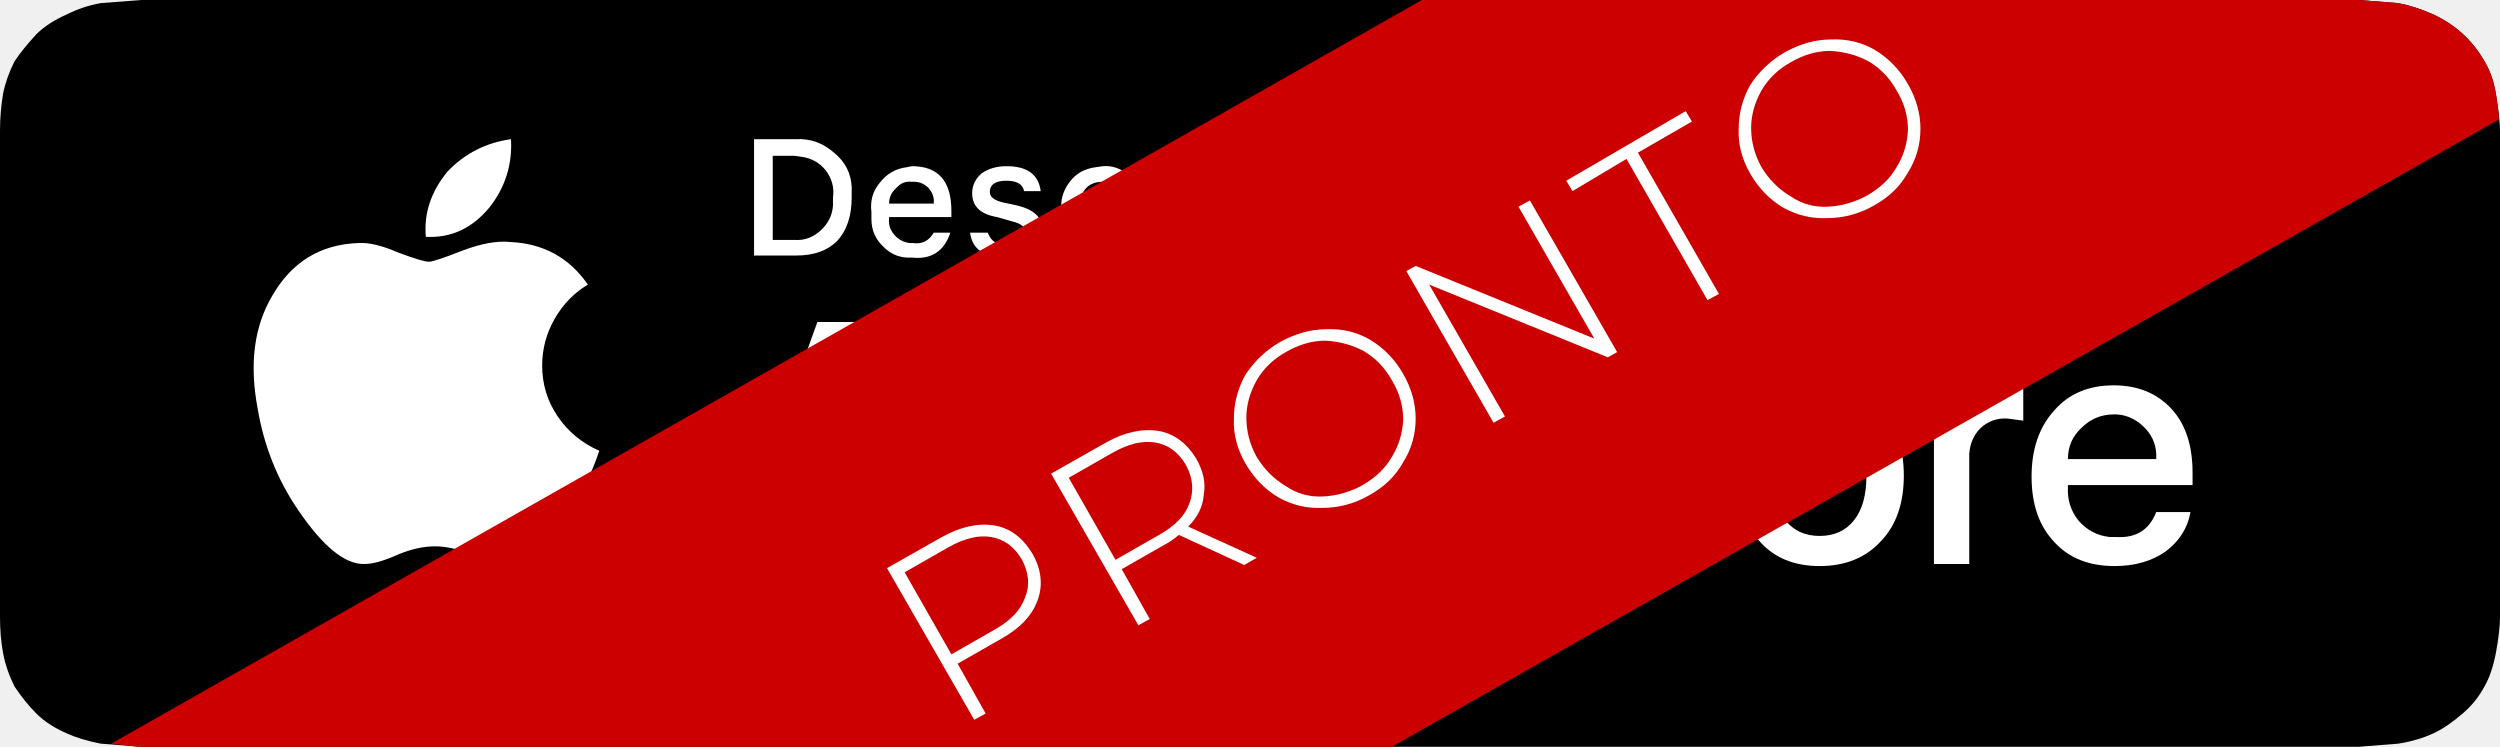
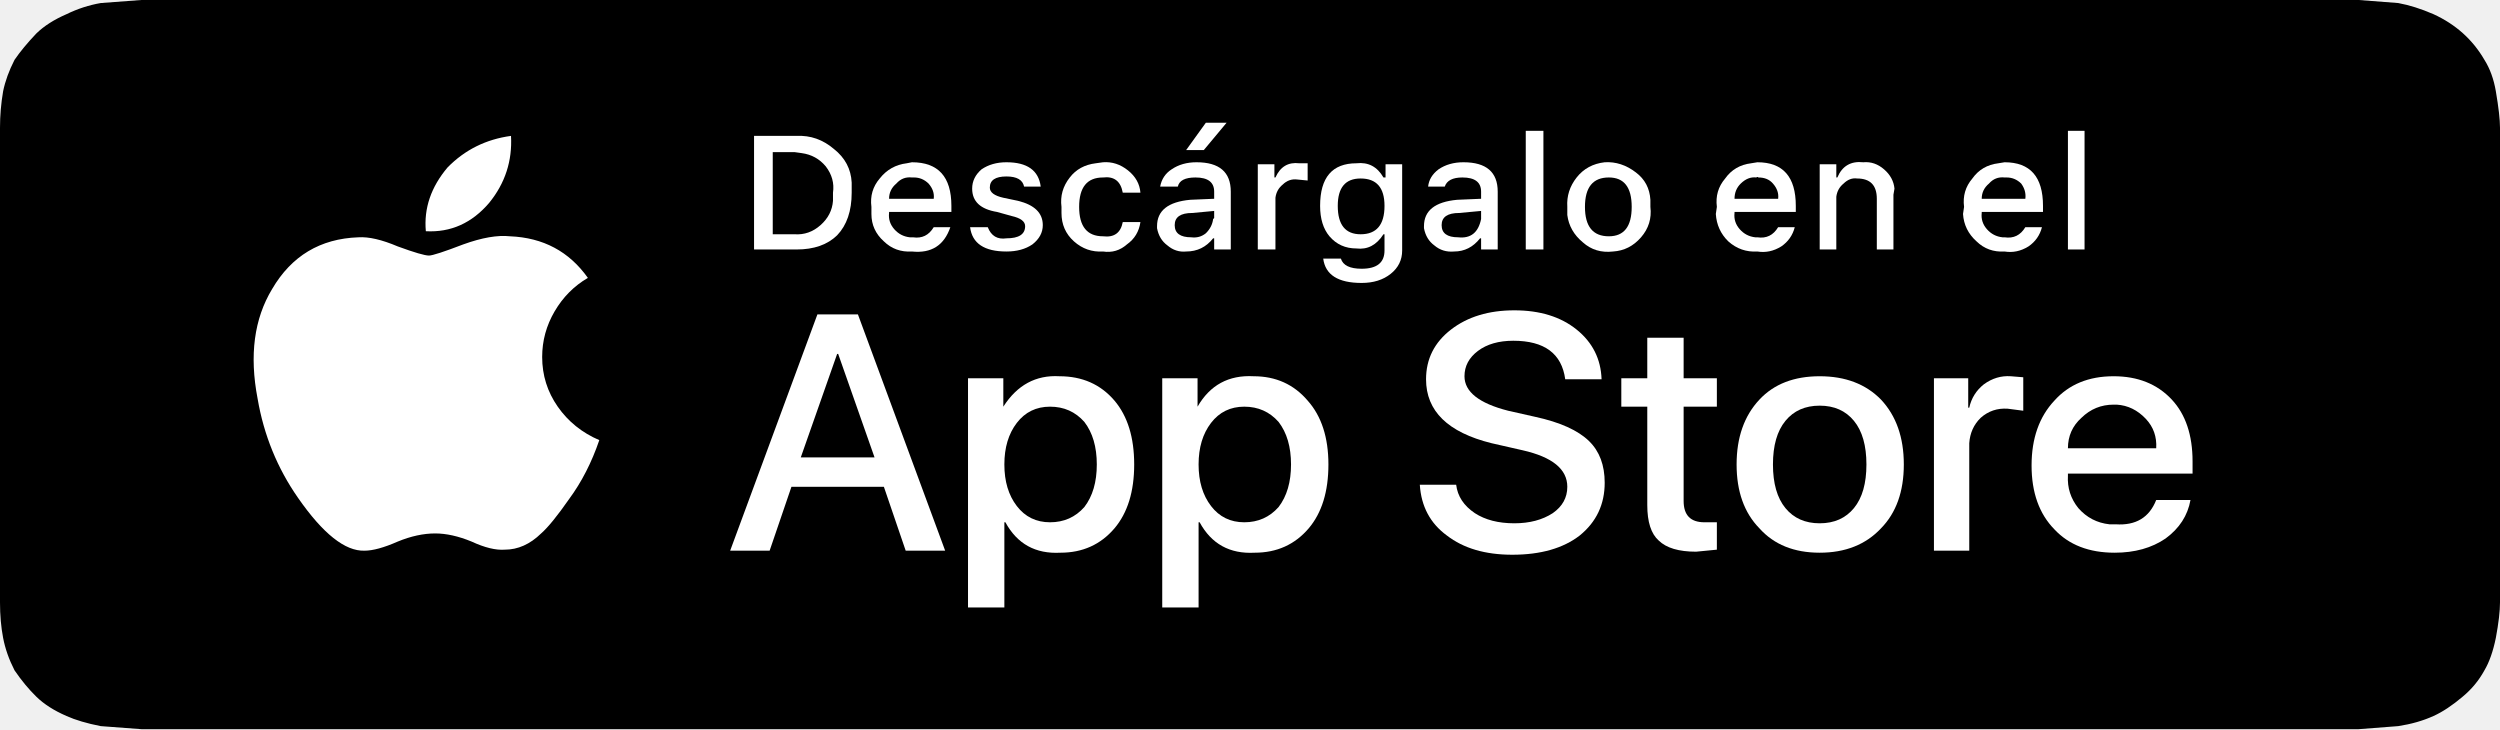
- <svg xmlns="http://www.w3.org/2000/svg" xmlns:xlink="http://www.w3.org/1999/xlink" id="svg193" viewBox="0 0 120.35 35.95" height="35.95" width="120.35" y="0px" x="0px" preserveAspectRatio="none" version="1.1">
-   <defs id="defs83">
+ <svg xmlns="http://www.w3.org/2000/svg" xmlns:xlink="http://www.w3.org/1999/xlink" preserveAspectRatio="none" width="120" height="35" version="1.1" viewBox="0 0 120.35 35.95">
+   <defs>
    <g id="Layer2_0_MEMBER_0_MEMBER_0_MEMBER_0_MEMBER_0_FILL">
-       <path style="fill:#000000;stroke:none" id="path2" d="M 115.45,0.15 113.55,0 H 6.8 L 4.85,0.15 Q 4,0.3 3.2,0.7 2.3,1.1 1.75,1.65 1.1,2.35 0.7,2.95 0.3,3.75 0.15,4.5 0,5.4 0,6.3 v 23.4 q 0,0.95 0.15,1.75 0.15,0.8 0.55,1.6 0.5,0.75 1.05,1.3 0.55,0.55 1.45,0.95 0.65,0.3 1.65,0.5 l 1.95,0.15 h 106.75 l 1.9,-0.15 q 0.95,-0.15 1.7,-0.5 0.65,-0.3 1.4,-0.95 0.65,-0.55 1.05,-1.3 0.35,-0.6 0.55,-1.6 0.2,-1.1 0.2,-1.75 V 6.3 q 0,-0.6 -0.2,-1.8 -0.15,-0.9 -0.55,-1.55 -0.85,-1.5 -2.45,-2.25 -0.9,-0.4 -1.7,-0.55 z" />
+       <path d="m115.45 0.15-1.9-0.15h-106.75l-1.95 0.15q-0.85 0.15-1.65 0.55-0.9 0.4-1.45 0.95-0.65 0.7-1.05 1.3-0.4 0.8-0.55 1.55-0.15 0.9-0.15 1.8v23.4q0 0.95 0.15 1.75t0.55 1.6q0.5 0.75 1.05 1.3t1.45 0.95q0.65 0.3 1.65 0.5l1.95 0.15h106.75l1.9-0.15q0.95-0.15 1.7-0.5 0.65-0.3 1.4-0.95 0.65-0.55 1.05-1.3 0.35-0.6 0.55-1.6 0.2-1.1 0.2-1.75v-23.4q0-0.6-0.2-1.8-0.15-0.9-0.55-1.55-0.85-1.5-2.45-2.25-0.9-0.4-1.7-0.55z" fill="#000000" />
    </g>
    <g id="Layer2_0_MEMBER_0_MEMBER_0_MEMBER_1_MEMBER_0_MEMBER_0_MEMBER_0_FILL">
-       <path style="fill:#ffffff;stroke:none" id="path5" d="m 26.85,20.05 q -0.75,-1.1 -0.75,-2.45 0,-1.2 0.6,-2.25 0.6,-1.05 1.6,-1.65 -1.35,-1.95 -3.75,-2.05 -0.9,-0.1 -2.25,0.4 -1.4,0.55 -1.65,0.55 -0.3,0 -1.5,-0.45 -1.15,-0.5 -1.9,-0.45 -2.75,0.1 -4.15,2.55 -1.3,2.2 -0.7,5.4 0.45,2.7 1.95,4.9 1.8,2.65 3.2,2.6 0.6,0 1.6,-0.45 0.95,-0.4 1.8,-0.4 0.8,0 1.75,0.4 0.95,0.45 1.6,0.4 0.95,0 1.75,-0.8 0.5,-0.45 1.35,-1.7 0.9,-1.25 1.45,-2.9 -1.25,-0.55 -2,-1.65 z" />
+       <path d="m26.85 20.05q-0.75-1.1-0.75-2.45 0-1.2 0.6-2.25t1.6-1.65q-1.35-1.95-3.75-2.05-0.9-0.1-2.25 0.4-1.4 0.55-1.65 0.55-0.3 0-1.5-0.45-1.15-0.5-1.9-0.45-2.75 0.1-4.15 2.55-1.3 2.2-0.7 5.4 0.45 2.7 1.95 4.9 1.8 2.65 3.2 2.6 0.6 0 1.6-0.45 0.95-0.4 1.8-0.4 0.8 0 1.75 0.4 0.95 0.45 1.6 0.4 0.95 0 1.75-0.8 0.5-0.45 1.35-1.7 0.9-1.25 1.45-2.9-1.25-0.55-2-1.65z" fill="#ffffff" />
    </g>
    <g id="Layer2_0_MEMBER_0_MEMBER_0_MEMBER_1_MEMBER_0_MEMBER_0_MEMBER_1_FILL">
-       <path style="fill:#ffffff;stroke:none" id="path8" d="M 20.5,11.4 Q 22.3,11.5 23.55,10 24.7,8.55 24.6,6.7 22.8,6.95 21.55,8.25 20.35,9.7 20.5,11.4 Z" />
+       <path d="m20.5 11.4q1.8 0.1 3.05-1.4 1.15-1.45 1.05-3.3-1.8 0.25-3.05 1.55-1.2 1.45-1.05 3.15z" fill="#ffffff" />
    </g>
    <g id="Layer2_0_MEMBER_0_MEMBER_0_MEMBER_1_MEMBER_1_MEMBER_0_FILL">
-       <path style="fill:#ffffff;stroke:none" id="path11" d="m 42.55,24 1.05,3.15 h 1.9 L 41.3,15.5 h -1.95 l -4.2,11.65 h 1.9 L 38.1,24 h 4.45 m -4,-1.45 1.75,-5.1 h 0.05 l 1.75,5.1 z" />
+       <path d="m42.55 24 1.05 3.15h1.9l-4.2-11.65h-1.95l-4.2 11.65h1.9l1.05-3.15h4.45m-4-1.45 1.75-5.1h0.05l1.75 5.1z" fill="#ffffff" />
    </g>
    <g id="Layer2_0_MEMBER_0_MEMBER_0_MEMBER_1_MEMBER_1_MEMBER_1_FILL">
-       <path style="fill:#ffffff;stroke:none" id="path14" d="m 48.3,18.65 h -1.7 v 11.3 h 1.75 v -4.2 h 0.05 q 0.85,1.6 2.65,1.5 1.6,0 2.6,-1.2 0.95,-1.15 0.95,-3.15 0,-2 -0.95,-3.15 -1,-1.2 -2.65,-1.2 -1.7,-0.1 -2.7,1.5 v -1.4 m 0.05,4.25 q 0,-1.25 0.6,-2.05 0.6,-0.8 1.6,-0.8 1,0 1.65,0.75 0.6,0.8 0.6,2.1 0,1.3 -0.6,2.1 -0.65,0.75 -1.65,0.75 -1,0 -1.6,-0.8 -0.6,-0.8 -0.6,-2.05 z" />
+       <path d="m48.3 18.65h-1.7v11.3h1.75v-4.2h0.05q0.85 1.6 2.65 1.5 1.6 0 2.6-1.2 0.95-1.15 0.95-3.15t-0.95-3.15q-1-1.2-2.65-1.2-1.7-0.1-2.7 1.5v-1.4m0.05 4.25q0-1.25 0.6-2.05t1.6-0.8 1.65 0.75q0.6 0.8 0.6 2.1t-0.6 2.1q-0.65 0.75-1.65 0.75t-1.6-0.8-0.6-2.05z" fill="#ffffff" />
    </g>
    <g id="Layer2_0_MEMBER_0_MEMBER_0_MEMBER_1_MEMBER_1_MEMBER_2_FILL">
-       <path style="fill:#ffffff;stroke:none" id="path17" d="m 63.95,22.9 q 0,-2 -1,-3.15 -1,-1.2 -2.6,-1.2 -1.8,-0.1 -2.7,1.5 v -1.4 h -1.7 v 11.3 h 1.75 v -4.2 h 0.05 q 0.85,1.6 2.65,1.5 1.6,0 2.6,-1.2 0.95,-1.15 0.95,-3.15 m -2.4,-2.1 q 0.6,0.8 0.6,2.1 0,1.3 -0.6,2.1 -0.65,0.75 -1.65,0.75 -1,0 -1.6,-0.8 -0.6,-0.8 -0.6,-2.05 0,-1.25 0.6,-2.05 0.6,-0.8 1.6,-0.8 1,0 1.65,0.75 z" />
+       <path d="m63.95 22.9q0-2-1-3.15-1-1.2-2.6-1.2-1.8-0.1-2.7 1.5v-1.4h-1.7v11.3h1.75v-4.2h0.05q0.85 1.6 2.65 1.5 1.6 0 2.6-1.2 0.95-1.15 0.95-3.15m-2.4-2.1q0.6 0.8 0.6 2.1t-0.6 2.1q-0.65 0.75-1.65 0.75t-1.6-0.8-0.6-2.05 0.6-2.05 1.6-0.8 1.65 0.75z" fill="#ffffff" />
    </g>
    <g id="Layer2_0_MEMBER_0_MEMBER_0_MEMBER_1_MEMBER_1_MEMBER_3_FILL">
-       <path style="fill:#ffffff;stroke:none" id="path20" d="m 70.1,23.9 h -1.75 q 0.1,1.6 1.3,2.5 1.2,0.95 3.15,0.95 2.05,0 3.25,-0.95 1.2,-1 1.2,-2.6 0,-1.3 -0.75,-2.05 -0.8,-0.8 -2.6,-1.2 l -1.3,-0.3 q -2.1,-0.55 -2.1,-1.7 0,-0.75 0.65,-1.25 0.65,-0.5 1.7,-0.5 2.25,0 2.5,1.9 h 1.75 q -0.05,-1.5 -1.2,-2.45 -1.15,-0.95 -3,-0.95 -1.85,0 -3.05,0.95 -1.2,0.95 -1.2,2.45 0,2.35 3.15,3.15 l 1.5,0.35 q 2.15,0.5 2.15,1.8 0,0.8 -0.7,1.3 -0.75,0.5 -1.85,0.5 -1.15,0 -1.9,-0.5 -0.8,-0.55 -0.9,-1.4 z" />
+       <path d="m70.1 23.9h-1.75q0.1 1.6 1.3 2.5 1.2 0.95 3.15 0.95 2.05 0 3.25-0.95 1.2-1 1.2-2.6 0-1.3-0.75-2.05-0.8-0.8-2.6-1.2l-1.3-0.3q-2.1-0.55-2.1-1.7 0-0.75 0.65-1.25t1.7-0.5q2.25 0 2.5 1.9h1.75q-0.05-1.5-1.2-2.45t-3-0.95-3.05 0.95-1.2 2.45q0 2.35 3.15 3.15l1.5 0.35q2.15 0.5 2.15 1.8 0 0.8-0.7 1.3-0.75 0.5-1.85 0.5-1.15 0-1.9-0.5-0.8-0.55-0.9-1.4z" fill="#ffffff" />
    </g>
    <g id="Layer2_0_MEMBER_0_MEMBER_0_MEMBER_1_MEMBER_1_MEMBER_4_FILL">
-       <path style="fill:#ffffff;stroke:none" id="path23" d="m 81.05,18.65 v -2 H 79.3 v 2 h -1.25 v 1.4 h 1.25 v 4.85 q 0,1.25 0.55,1.75 0.55,0.55 1.8,0.55 l 1,-0.1 v -1.35 h -0.6 q -1,0 -1,-1.05 v -4.65 h 1.6 v -1.4 z" />
+       <path d="m81.05 18.65v-2h-1.75v2h-1.25v1.4h1.25v4.85q0 1.25 0.55 1.75 0.55 0.55 1.8 0.55l1-0.1v-1.35h-0.6q-1 0-1-1.05v-4.65h1.6v-1.4z" fill="#ffffff" />
    </g>
    <g id="Layer2_0_MEMBER_0_MEMBER_0_MEMBER_1_MEMBER_1_MEMBER_5_FILL">
-       <path style="fill:#ffffff;stroke:none" id="path26" d="m 91.65,22.9 q 0,-2 -1.1,-3.2 -1.1,-1.15 -2.95,-1.15 -1.85,0 -2.9,1.15 -1.1,1.2 -1.1,3.2 0,2 1.1,3.15 1.05,1.2 2.9,1.2 1.85,0 2.95,-1.2 1.1,-1.15 1.1,-3.15 m -2.4,-2.15 q 0.6,0.75 0.6,2.15 0,1.4 -0.6,2.15 -0.6,0.75 -1.65,0.75 -1.05,0 -1.65,-0.75 -0.6,-0.75 -0.6,-2.15 0,-1.4 0.6,-2.15 0.6,-0.75 1.65,-0.75 1.05,0 1.65,0.75 z" />
+       <path d="m91.65 22.9q0-2-1.1-3.2-1.1-1.15-2.95-1.15t-2.9 1.15q-1.1 1.2-1.1 3.2t1.1 3.15q1.05 1.2 2.9 1.2t2.95-1.2q1.1-1.15 1.1-3.15m-2.4-2.15q0.6 0.75 0.6 2.15t-0.6 2.15-1.65 0.75-1.65-0.75-0.6-2.15 0.6-2.15 1.65-0.75 1.65 0.75z" fill="#ffffff" />
    </g>
    <g id="Layer2_0_MEMBER_0_MEMBER_0_MEMBER_1_MEMBER_1_MEMBER_6_FILL">
-       <path style="fill:#ffffff;stroke:none" id="path29" d="m 94.8,21.85 q 0.05,-0.75 0.55,-1.25 0.55,-0.5 1.3,-0.45 l 0.75,0.1 V 18.6 l -0.6,-0.05 q -0.7,-0.05 -1.3,0.4 -0.55,0.45 -0.7,1.15 H 94.75 V 18.65 H 93.1 v 8.5 h 1.7 z" />
+       <path d="m94.8 21.85q0.05-0.75 0.55-1.25 0.55-0.5 1.3-0.45l0.75 0.1v-1.65l-0.6-0.05q-0.7-0.05-1.3 0.4-0.55 0.45-0.7 1.15h-0.05v-1.45h-1.65v8.5h1.7z" fill="#ffffff" />
    </g>
    <g id="Layer2_0_MEMBER_0_MEMBER_0_MEMBER_1_MEMBER_1_MEMBER_7_FILL">
-       <path style="fill:#ffffff;stroke:none" id="path32" d="m 105.45,24.65 h -1.65 q -0.5,1.3 -1.95,1.2 h -0.3 q -0.9,-0.1 -1.5,-0.8 -0.55,-0.7 -0.5,-1.6 v -0.1 h 6 v -0.6 q 0,-1.95 -1,-3.05 -1.05,-1.15 -2.8,-1.15 -1.8,0 -2.85,1.2 -1.1,1.2 -1.1,3.2 0,2 1.1,3.15 1.05,1.15 2.9,1.15 1.45,0 2.45,-0.7 1,-0.75 1.2,-1.9 m -2.15,-4 q 0.55,0.6 0.5,1.45 h -4.25 q 0,-0.9 0.65,-1.5 0.65,-0.65 1.55,-0.65 h 0.15 q 0.8,0.05 1.4,0.7 z" />
+       <path d="m105.45 24.65h-1.65q-0.5 1.3-1.95 1.2h-0.3q-0.9-0.1-1.5-0.8-0.55-0.7-0.5-1.6v-0.1h6v-0.6q0-1.95-1-3.05-1.05-1.15-2.8-1.15-1.8 0-2.85 1.2-1.1 1.2-1.1 3.2t1.1 3.15q1.05 1.15 2.9 1.15 1.45 0 2.45-0.7 1-0.75 1.2-1.9m-2.15-4q0.55 0.6 0.5 1.45h-4.25q0-0.9 0.65-1.5 0.65-0.65 1.55-0.65h0.15q0.8 0.05 1.4 0.7z" fill="#ffffff" />
    </g>
    <g id="Layer2_0_MEMBER_0_MEMBER_1_MEMBER_0_MEMBER_0_FILL">
-       <path style="fill:#ffffff;stroke:none" id="path35" d="M 41,9.5 V 9 Q 40.95,8 40.15,7.35 39.35,6.65 38.35,6.7 H 36.3 v 5.6 h 2.05 q 1.25,0 1.95,-0.7 Q 41,10.85 41,9.5 m -2.75,-2 0.35,0.05 q 0.7,0.1 1.15,0.65 0.45,0.6 0.35,1.3 v 0.4 q -0.05,0.7 -0.6,1.2 -0.55,0.5 -1.25,0.45 H 37.2 V 7.5 Z" />
+       <path d="m41 9.5v-0.5q-0.05-1-0.85-1.65-0.8-0.7-1.8-0.65h-2.05v5.6h2.05q1.25 0 1.95-0.7 0.7-0.75 0.7-2.1m-2.75-2 0.35 0.05q0.7 0.1 1.15 0.65 0.45 0.6 0.35 1.3v0.4q-0.05 0.7-0.6 1.2t-1.25 0.45h-1.05v-4.05z" fill="#ffffff" />
    </g>
    <g id="Layer2_0_MEMBER_0_MEMBER_1_MEMBER_0_MEMBER_1_FILL">
-       <path style="fill:#ffffff;stroke:none" id="path38" d="m 43.9,8 -0.25,0.05 q -0.8,0.1 -1.3,0.75 -0.5,0.6 -0.4,1.4 v 0.35 q 0,0.8 0.6,1.35 0.55,0.55 1.35,0.5 1.4,0.15 1.85,-1.2 h -0.8 q -0.35,0.6 -1,0.5 H 43.8 q -0.45,-0.05 -0.75,-0.4 -0.3,-0.35 -0.25,-0.8 v -0.05 h 3 v -0.3 Q 45.8,8 43.9,8 M 43.15,9.05 Q 43.45,8.7 43.9,8.75 H 44 q 0.4,0 0.7,0.3 Q 45,9.4 44.95,9.8 H 42.8 q 0,-0.45 0.35,-0.75 z" />
+       <path d="m43.9 8-0.25 0.05q-0.8 0.1-1.3 0.75-0.5 0.6-0.4 1.4v0.35q0 0.8 0.6 1.35 0.55 0.55 1.35 0.5 1.4 0.15 1.85-1.2h-0.8q-0.35 0.6-1 0.5h-0.15q-0.45-0.05-0.75-0.4t-0.25-0.8v-0.05h3v-0.3q0-2.15-1.9-2.15m-0.75 1.05q0.3-0.35 0.75-0.3h0.1q0.4 0 0.7 0.3 0.3 0.35 0.25 0.75h-2.15q0-0.45 0.35-0.75z" fill="#ffffff" />
    </g>
    <g id="Layer2_0_MEMBER_0_MEMBER_1_MEMBER_0_MEMBER_2_FILL">
-       <path style="fill:#ffffff;stroke:none" id="path41" d="m 48.45,8.7 q 0.75,0 0.85,0.5 h 0.8 Q 49.95,8 48.45,8 q -0.7,0 -1.2,0.35 -0.45,0.4 -0.45,0.95 0,0.95 1.2,1.15 l 0.7,0.2 q 0.65,0.15 0.65,0.5 0,0.6 -0.9,0.6 -0.65,0.1 -0.9,-0.55 H 46.7 q 0.15,1.2 1.75,1.2 0.75,0 1.25,-0.35 0.5,-0.4 0.5,-0.95 0,-0.9 -1.2,-1.2 L 48.3,9.75 q -0.65,-0.15 -0.65,-0.5 0,-0.55 0.8,-0.55 z" />
+       <path d="m48.45 8.7q0.75 0 0.85 0.5h0.8q-0.15-1.2-1.65-1.2-0.7 0-1.2 0.35-0.45 0.4-0.45 0.95 0 0.95 1.2 1.15l0.7 0.2q0.65 0.15 0.65 0.5 0 0.6-0.9 0.6-0.65 0.1-0.9-0.55h-0.85q0.15 1.2 1.75 1.2 0.75 0 1.25-0.35 0.5-0.4 0.5-0.95 0-0.9-1.2-1.2l-0.7-0.15q-0.65-0.15-0.65-0.5 0-0.55 0.8-0.55z" fill="#ffffff" />
    </g>
    <g id="Layer2_0_MEMBER_0_MEMBER_1_MEMBER_0_MEMBER_3_FILL">
-       <path style="fill:#ffffff;stroke:none" id="path44" d="M 53.1,8 52.75,8.05 Q 51.95,8.15 51.5,8.75 51,9.4 51.1,10.2 v 0.3 q 0,0.85 0.6,1.4 0.6,0.55 1.4,0.5 0.65,0.1 1.15,-0.35 0.55,-0.4 0.65,-1.1 h -0.85 q -0.15,0.8 -0.95,0.7 -1.15,0 -1.15,-1.45 0,-1.45 1.15,-1.45 0.8,-0.1 0.95,0.75 H 54.9 Q 54.85,8.85 54.3,8.4 53.75,7.95 53.1,8 Z" />
+       <path d="m53.1 8-0.35 0.05q-0.8 0.1-1.25 0.7-0.5 0.65-0.4 1.45v0.3q0 0.85 0.6 1.4t1.4 0.5q0.65 0.1 1.15-0.35 0.55-0.4 0.65-1.1h-0.85q-0.15 0.8-0.95 0.7-1.15 0-1.15-1.45t1.15-1.45q0.8-0.1 0.95 0.75h0.85q-0.05-0.65-0.6-1.1t-1.2-0.4z" fill="#ffffff" />
    </g>
    <g id="Layer2_0_MEMBER_0_MEMBER_1_MEMBER_0_MEMBER_4_FILL">
-       <path style="fill:#ffffff;stroke:none" id="path47" d="m 57.6,8 q -0.7,0 -1.2,0.35 -0.45,0.3 -0.55,0.85 h 0.85 q 0.1,-0.45 0.85,-0.45 0.9,0 0.9,0.7 V 9.8 L 57.3,9.85 q -1.6,0.15 -1.6,1.3 v 0.1 q 0.1,0.55 0.5,0.85 0.4,0.35 0.9,0.3 0.8,0 1.3,-0.65 h 0.05 v 0.55 h 0.8 V 9.45 Q 59.25,8 57.6,8 m 0.45,3.5 q -0.3,0.25 -0.7,0.2 -0.8,0 -0.8,-0.6 0,-0.6 0.85,-0.6 l 1.05,-0.1 v 0.35 L 58.4,10.8 q -0.05,0.4 -0.35,0.7 m 1,-5.45 h -1 L 57.1,7.4 h 0.85 z" />
+       <path d="m57.6 8q-0.7 0-1.2 0.35-0.45 0.3-0.55 0.85h0.85q0.1-0.45 0.85-0.45 0.9 0 0.9 0.7v0.35l-1.15 0.05q-1.6 0.15-1.6 1.3v0.1q0.1 0.55 0.5 0.85 0.4 0.35 0.9 0.3 0.8 0 1.3-0.65h0.05v0.55h0.8v-2.85q0-1.45-1.65-1.45m0.45 3.5q-0.3 0.25-0.7 0.2-0.8 0-0.8-0.6t0.85-0.6l1.05-0.1v0.35l-0.05 0.05q-0.05 0.4-0.35 0.7m1-5.45h-1l-0.95 1.35h0.85z" fill="#ffffff" />
    </g>
    <g id="Layer2_0_MEMBER_0_MEMBER_1_MEMBER_0_MEMBER_5_FILL">
-       <path style="fill:#ffffff;stroke:none" id="path50" d="m 61.75,9.1 q 0.3,-0.3 0.7,-0.25 l 0.5,0.05 V 8.05 h -0.4 q -0.8,-0.1 -1.15,0.7 H 61.35 V 8.1 h -0.8 v 4.2 H 61.4 V 9.75 q 0.05,-0.4 0.35,-0.65 z" />
+       <path d="m61.75 9.1q0.3-0.3 0.7-0.25l0.5 0.05v-0.85h-0.4q-0.8-0.1-1.15 0.7h-0.05v-0.65h-0.8v4.2h0.85v-2.55q0.05-0.4 0.35-0.65z" fill="#ffffff" />
    </g>
    <g id="Layer2_0_MEMBER_0_MEMBER_1_MEMBER_0_MEMBER_6_FILL">
-       <path style="fill:#ffffff;stroke:none" id="path53" d="m 65.3,8.05 q -1.75,0 -1.75,2.1 0,0.95 0.45,1.5 0.5,0.6 1.3,0.6 0.8,0.1 1.3,-0.7 h 0.05 v 0.8 q 0,0.9 -1.1,0.9 -0.85,0 -1,-0.5 H 63.7 q 0.15,1.2 1.85,1.2 0.85,0 1.4,-0.45 0.55,-0.45 0.55,-1.15 V 8.1 h -0.8 v 0.65 h -0.1 q -0.45,-0.8 -1.3,-0.7 m -0.9,2.1 q 0,-1.35 1.1,-1.35 1.15,0 1.15,1.35 0,1.4 -1.15,1.4 -1.1,0 -1.1,-1.4 z" />
+       <path d="m65.3 8.05q-1.75 0-1.75 2.1 0 0.95 0.45 1.5 0.5 0.6 1.3 0.6 0.8 0.1 1.3-0.7h0.05v0.8q0 0.9-1.1 0.9-0.85 0-1-0.5h-0.85q0.15 1.2 1.85 1.2 0.85 0 1.4-0.45t0.55-1.15v-4.25h-0.8v0.65h-0.1q-0.45-0.8-1.3-0.7m-0.9 2.1q0-1.35 1.1-1.35 1.15 0 1.15 1.35 0 1.4-1.15 1.4-1.1 0-1.1-1.4z" fill="#ffffff" />
    </g>
    <g id="Layer2_0_MEMBER_0_MEMBER_1_MEMBER_0_MEMBER_7_FILL">
-       <path style="fill:#ffffff;stroke:none" id="path56" d="m 71.25,11.75 h 0.05 v 0.55 h 0.8 V 9.45 Q 72.1,8 70.45,8 69.75,8 69.25,8.35 68.8,8.7 68.75,9.2 h 0.8 q 0.15,-0.45 0.85,-0.45 0.9,0 0.9,0.7 V 9.8 l -1.15,0.05 q -1.6,0.15 -1.6,1.3 v 0.1 q 0.1,0.55 0.5,0.85 0.4,0.35 0.95,0.3 0.75,0 1.25,-0.65 M 71.3,10.4 v 0.4 q -0.2,1 -1.1,0.9 -0.8,0 -0.8,-0.6 0,-0.6 0.85,-0.6 z" />
+       <path d="m71.25 11.75h0.05v0.55h0.8v-2.85q0-1.45-1.65-1.45-0.7 0-1.2 0.35-0.45 0.35-0.5 0.85h0.8q0.15-0.45 0.85-0.45 0.9 0 0.9 0.7v0.35l-1.15 0.05q-1.6 0.15-1.6 1.3v0.1q0.1 0.55 0.5 0.85 0.4 0.35 0.95 0.3 0.75 0 1.25-0.65m0.05-1.35v0.4q-0.2 1-1.1 0.9-0.8 0-0.8-0.6t0.85-0.6z" fill="#ffffff" />
    </g>
    <g id="Layer2_0_MEMBER_0_MEMBER_1_MEMBER_0_MEMBER_8_FILL">
-       <path style="fill:#ffffff;stroke:none" id="path59" d="M 73.45,6.45 V 12.3 H 74.3 V 6.45 Z" />
+       <path d="m73.45 6.45v5.85h0.85v-5.85z" fill="#ffffff" />
    </g>
    <g id="Layer2_0_MEMBER_0_MEMBER_1_MEMBER_0_MEMBER_9_FILL">
-       <path style="fill:#ffffff;stroke:none" id="path62" d="m 75.45,10.2 v 0.4 q 0.1,0.8 0.75,1.35 0.6,0.55 1.45,0.45 0.8,-0.05 1.35,-0.7 0.55,-0.65 0.45,-1.5 V 9.85 Q 79.4,9 78.75,8.5 78.05,7.95 77.25,8 76.4,8.1 75.9,8.75 75.4,9.4 75.45,10.2 m 2,-1.45 q 1.1,0 1.1,1.45 0,1.45 -1.1,1.45 -1.15,0 -1.15,-1.45 0,-1.45 1.15,-1.45 z" />
+       <path d="m75.45 10.2v0.4q0.1 0.8 0.75 1.35 0.6 0.55 1.45 0.45 0.8-0.05 1.35-0.7t0.45-1.5v-0.35q-0.05-0.85-0.7-1.35-0.7-0.55-1.5-0.5-0.85 0.1-1.35 0.75t-0.45 1.45m2-1.45q1.1 0 1.1 1.45t-1.1 1.45q-1.15 0-1.15-1.45t1.15-1.45z" fill="#ffffff" />
    </g>
    <g id="Layer2_0_MEMBER_0_MEMBER_1_MEMBER_0_MEMBER_10_FILL">
-       <path style="fill:#ffffff;stroke:none" id="path65" d="m 84.6,8 -0.3,0.05 q -0.8,0.1 -1.25,0.75 -0.5,0.6 -0.4,1.4 l -0.05,0.35 q 0.05,0.8 0.6,1.35 0.6,0.55 1.4,0.5 0.6,0.1 1.15,-0.25 0.5,-0.35 0.65,-0.95 h -0.8 q -0.35,0.6 -1,0.5 h -0.1 q -0.45,-0.05 -0.75,-0.4 -0.3,-0.35 -0.25,-0.8 v -0.05 h 2.95 v -0.3 Q 86.45,8 84.6,8 m -0.8,1.05 q 0.35,-0.35 0.75,-0.3 0.05,-0.05 0.1,0 0.45,0 0.7,0.3 0.3,0.35 0.25,0.75 h -2.1 q 0,-0.45 0.3,-0.75 z" />
+       <path d="m84.6 8-0.3 0.05q-0.8 0.1-1.25 0.75-0.5 0.6-0.4 1.4l-0.05 0.35q0.05 0.8 0.6 1.35 0.6 0.55 1.4 0.5 0.6 0.1 1.15-0.25 0.5-0.35 0.65-0.95h-0.8q-0.35 0.6-1 0.5h-0.1q-0.45-0.05-0.75-0.4t-0.25-0.8v-0.05h2.95v-0.3q0-2.15-1.85-2.15m-0.8 1.05q0.35-0.35 0.75-0.3 0.05-0.05 0.1 0 0.45 0 0.7 0.3 0.3 0.35 0.25 0.75h-2.1q0-0.45 0.3-0.75z" fill="#ffffff" />
    </g>
    <g id="Layer2_0_MEMBER_0_MEMBER_1_MEMBER_0_MEMBER_11_FILL">
-       <path style="fill:#ffffff;stroke:none" id="path68" d="M 91.15,12.3 V 9.6 L 91.2,9.3 Q 91.15,8.75 90.7,8.35 90.25,7.95 89.7,8 88.8,7.9 88.45,8.75 H 88.4 V 8.1 h -0.8 v 4.2 h 0.8 V 9.7 q 0.05,-0.4 0.35,-0.65 0.3,-0.3 0.65,-0.25 0.95,0 0.95,1 v 2.5 z" />
+       <path d="m91.15 12.3v-2.7l0.05-0.3q-0.05-0.55-0.5-0.95t-1-0.35q-0.9-0.1-1.25 0.75h-0.05v-0.65h-0.8v4.2h0.8v-2.6q0.05-0.4 0.35-0.65 0.3-0.3 0.65-0.25 0.95 0 0.95 1v2.5z" fill="#ffffff" />
    </g>
    <g id="Layer2_0_MEMBER_0_MEMBER_1_MEMBER_0_MEMBER_12_FILL">
-       <path style="fill:#ffffff;stroke:none" id="path71" d="m 95.65,11.3 q -0.3,-0.35 -0.25,-0.8 v -0.05 h 2.95 v -0.3 Q 98.35,8 96.5,8 l -0.3,0.05 q -0.8,0.1 -1.25,0.75 -0.5,0.6 -0.4,1.4 l -0.05,0.35 q 0.05,0.8 0.65,1.35 0.55,0.55 1.35,0.5 0.6,0.1 1.15,-0.25 0.5,-0.35 0.65,-0.95 h -0.8 q -0.35,0.6 -1,0.5 H 96.4 Q 95.95,11.65 95.65,11.3 M 95.4,9.8 q 0,-0.45 0.35,-0.75 0.3,-0.35 0.75,-0.3 h 0.1 q 0.4,0 0.7,0.3 0.25,0.35 0.2,0.75 z" />
+       <path d="m95.65 11.3q-0.3-0.35-0.25-0.8v-0.05h2.95v-0.3q0-2.15-1.85-2.15l-0.3 0.05q-0.8 0.1-1.25 0.75-0.5 0.6-0.4 1.4l-0.05 0.35q0.05 0.8 0.65 1.35 0.55 0.55 1.35 0.5 0.6 0.1 1.15-0.25 0.5-0.35 0.65-0.95h-0.8q-0.35 0.6-1 0.5h-0.1q-0.45-0.05-0.75-0.4m-0.25-1.5q0-0.45 0.35-0.75 0.3-0.35 0.75-0.3h0.1q0.4 0 0.7 0.3 0.25 0.35 0.2 0.75z" fill="#ffffff" />
    </g>
    <g id="Layer2_0_MEMBER_0_MEMBER_1_MEMBER_0_MEMBER_13_FILL">
-       <path style="fill:#ffffff;stroke:none" id="path74" d="m 99.55,6.45 v 5.85 h 0.8 V 6.45 Z" />
-     </g>
-     <g id="Layer1_0_FILL">
-       <path style="fill:#cc0000;stroke:none" id="path77" d="M 115.45,0.15 113.55,0 h -45.1 l -63.1,35.8 1.3,0.15 H 67 L 120.3,5.75 Q 120.277,5.26 120.15,4.5 120,3.6 119.6,2.95 q -0.85,-1.5 -2.45,-2.25 -0.9,-0.4 -1.7,-0.55 z" />
-     </g>
-     <g id="Layer0_0_FILL">
-       <path style="fill:#ffffff;stroke:none" id="path80" d="m 91.85,8.3 q 0.6,-0.95 0.6,-2.1 0,-1.1 -0.6,-2.15 Q 91.25,3 90.25,2.4 89.3,1.85 88.15,1.9 q -1.1,0 -2.2,0.6 -1.05,0.6 -1.7,1.6 -0.55,1 -0.55,2.1 -0.05,1.1 0.55,2.15 0.6,1.05 1.6,1.65 1,0.55 2.1,0.5 1.2,0 2.25,-0.6 1.1,-0.6 1.65,-1.6 M 91.3,4.35 q 0.55,0.9 0.55,1.9 -0.05,1 -0.55,1.8 Q 90.85,8.85 89.9,9.4 89,9.9 88,9.95 87,10 86.2,9.45 q -0.85,-0.5 -1.4,-1.4 -0.5,-0.9 -0.5,-1.9 0,-0.9 0.5,-1.8 0.5,-0.85 1.4,-1.35 0.95,-0.55 1.9,-0.55 1,0.05 1.85,0.5 0.85,0.5 1.35,1.4 m -9.1,10.1 0.55,-0.3 -3.9,-6.8 2.6,-1.5 -0.3,-0.5 -5.75,3.35 0.3,0.5 2.6,-1.55 3.9,6.8 m -8.55,-4.8 -0.55,0.3 3.65,6.35 -8.6,-3.5 -0.45,0.25 4.2,7.3 0.55,-0.3 -3.65,-6.35 8.6,3.5 0.45,-0.25 -4.2,-7.3 M 67.55,18 q -0.6,-1.05 -1.6,-1.65 -0.95,-0.55 -2.1,-0.5 -1.1,0 -2.2,0.6 -1.05,0.6 -1.7,1.6 -0.55,1 -0.55,2.1 -0.05,1.1 0.55,2.15 0.6,1.05 1.6,1.65 1,0.55 2.1,0.5 1.2,0 2.25,-0.6 1.1,-0.6 1.65,-1.6 0.6,-0.95 0.6,-2.1 0,-1.1 -0.6,-2.15 M 63.8,16.4 q 1,0.05 1.85,0.5 0.85,0.5 1.35,1.4 0.55,0.9 0.55,1.9 -0.05,1 -0.55,1.8 -0.45,0.8 -1.4,1.35 -0.9,0.5 -1.9,0.55 -1,0.05 -1.8,-0.5 Q 61.05,22.9 60.5,22 60,21.1 60,20.1 q 0,-0.9 0.5,-1.8 0.5,-0.85 1.4,-1.35 0.95,-0.55 1.9,-0.55 m -6.2,5.7 q -0.7,-1.15 -1.8,-1.35 -1.2,-0.2 -2.55,0.55 l -2.65,1.5 4.2,7.3 0.55,-0.3 -1.35,-2.4 2.1,-1.2 q 0.3,-0.15 0.65,-0.45 l 3.15,1.45 0.6,-0.35 -3.3,-1.5 Q 57.9,24.65 57.95,23.8 58.1,23 57.6,22.1 m -0.5,0.3 q 0.5,0.95 0.15,1.85 -0.3,0.85 -1.45,1.5 l -2.1,1.2 -2.25,-3.95 2.1,-1.2 q 1.15,-0.65 2.05,-0.5 0.95,0.15 1.5,1.1 m -7.4,4.25 Q 49,25.5 47.9,25.3 46.7,25.1 45.35,25.85 l -2.65,1.5 4.2,7.3 0.55,-0.3 -1.35,-2.4 2.1,-1.2 Q 49.55,30 49.95,28.9 50.35,27.8 49.7,26.65 m -4.05,-0.3 q 1.15,-0.65 2.05,-0.5 0.95,0.15 1.5,1.1 0.5,0.95 0.15,1.8 -0.3,0.9 -1.45,1.55 l -2.1,1.2 -2.25,-3.95 z" />
+       <path d="m99.55 6.45v5.85h0.8v-5.85z" fill="#ffffff" />
    </g>
  </defs>
-   <g id="g87">
-     <use height="100%" width="100%" y="0" x="0" id="use85" xlink:href="#Layer2_0_MEMBER_0_MEMBER_0_MEMBER_0_MEMBER_0_FILL" />
-   </g>
-   <g id="g91">
-     <use height="100%" width="100%" y="0" x="0" id="use89" xlink:href="#Layer2_0_MEMBER_0_MEMBER_0_MEMBER_1_MEMBER_0_MEMBER_0_MEMBER_0_FILL" />
-   </g>
-   <g id="g95">
-     <use height="100%" width="100%" y="0" x="0" id="use93" xlink:href="#Layer2_0_MEMBER_0_MEMBER_0_MEMBER_1_MEMBER_0_MEMBER_0_MEMBER_1_FILL" />
-   </g>
-   <g id="g99">
-     <use height="100%" width="100%" y="0" x="0" id="use97" xlink:href="#Layer2_0_MEMBER_0_MEMBER_0_MEMBER_1_MEMBER_1_MEMBER_0_FILL" />
-   </g>
-   <g id="g103">
-     <use height="100%" width="100%" y="0" x="0" id="use101" xlink:href="#Layer2_0_MEMBER_0_MEMBER_0_MEMBER_1_MEMBER_1_MEMBER_1_FILL" />
-   </g>
-   <g id="g107">
-     <use height="100%" width="100%" y="0" x="0" id="use105" xlink:href="#Layer2_0_MEMBER_0_MEMBER_0_MEMBER_1_MEMBER_1_MEMBER_2_FILL" />
-   </g>
-   <g id="g111">
-     <use height="100%" width="100%" y="0" x="0" id="use109" xlink:href="#Layer2_0_MEMBER_0_MEMBER_0_MEMBER_1_MEMBER_1_MEMBER_3_FILL" />
-   </g>
-   <g id="g115">
-     <use height="100%" width="100%" y="0" x="0" id="use113" xlink:href="#Layer2_0_MEMBER_0_MEMBER_0_MEMBER_1_MEMBER_1_MEMBER_4_FILL" />
-   </g>
-   <g id="g119">
-     <use height="100%" width="100%" y="0" x="0" id="use117" xlink:href="#Layer2_0_MEMBER_0_MEMBER_0_MEMBER_1_MEMBER_1_MEMBER_5_FILL" />
-   </g>
-   <g id="g123">
-     <use height="100%" width="100%" y="0" x="0" id="use121" xlink:href="#Layer2_0_MEMBER_0_MEMBER_0_MEMBER_1_MEMBER_1_MEMBER_6_FILL" />
-   </g>
-   <g id="g127">
-     <use height="100%" width="100%" y="0" x="0" id="use125" xlink:href="#Layer2_0_MEMBER_0_MEMBER_0_MEMBER_1_MEMBER_1_MEMBER_7_FILL" />
-   </g>
-   <g id="g131">
-     <use height="100%" width="100%" y="0" x="0" id="use129" xlink:href="#Layer2_0_MEMBER_0_MEMBER_1_MEMBER_0_MEMBER_0_FILL" />
-   </g>
-   <g id="g135">
-     <use height="100%" width="100%" y="0" x="0" id="use133" xlink:href="#Layer2_0_MEMBER_0_MEMBER_1_MEMBER_0_MEMBER_1_FILL" />
-   </g>
-   <g id="g139">
-     <use height="100%" width="100%" y="0" x="0" id="use137" xlink:href="#Layer2_0_MEMBER_0_MEMBER_1_MEMBER_0_MEMBER_2_FILL" />
-   </g>
-   <g id="g143">
-     <use height="100%" width="100%" y="0" x="0" id="use141" xlink:href="#Layer2_0_MEMBER_0_MEMBER_1_MEMBER_0_MEMBER_3_FILL" />
-   </g>
-   <g id="g147">
-     <use height="100%" width="100%" y="0" x="0" id="use145" xlink:href="#Layer2_0_MEMBER_0_MEMBER_1_MEMBER_0_MEMBER_4_FILL" />
-   </g>
-   <g id="g151">
-     <use height="100%" width="100%" y="0" x="0" id="use149" xlink:href="#Layer2_0_MEMBER_0_MEMBER_1_MEMBER_0_MEMBER_5_FILL" />
-   </g>
-   <g id="g155">
-     <use height="100%" width="100%" y="0" x="0" id="use153" xlink:href="#Layer2_0_MEMBER_0_MEMBER_1_MEMBER_0_MEMBER_6_FILL" />
-   </g>
-   <g id="g159">
-     <use height="100%" width="100%" y="0" x="0" id="use157" xlink:href="#Layer2_0_MEMBER_0_MEMBER_1_MEMBER_0_MEMBER_7_FILL" />
-   </g>
-   <g id="g163">
-     <use height="100%" width="100%" y="0" x="0" id="use161" xlink:href="#Layer2_0_MEMBER_0_MEMBER_1_MEMBER_0_MEMBER_8_FILL" />
-   </g>
-   <g id="g167">
-     <use height="100%" width="100%" y="0" x="0" id="use165" xlink:href="#Layer2_0_MEMBER_0_MEMBER_1_MEMBER_0_MEMBER_9_FILL" />
-   </g>
-   <g id="g171">
-     <use height="100%" width="100%" y="0" x="0" id="use169" xlink:href="#Layer2_0_MEMBER_0_MEMBER_1_MEMBER_0_MEMBER_10_FILL" />
-   </g>
-   <g id="g175">
-     <use height="100%" width="100%" y="0" x="0" id="use173" xlink:href="#Layer2_0_MEMBER_0_MEMBER_1_MEMBER_0_MEMBER_11_FILL" />
-   </g>
-   <g id="g179">
-     <use height="100%" width="100%" y="0" x="0" id="use177" xlink:href="#Layer2_0_MEMBER_0_MEMBER_1_MEMBER_0_MEMBER_12_FILL" />
-   </g>
-   <g id="g183">
-     <use height="100%" width="100%" y="0" x="0" id="use181" xlink:href="#Layer2_0_MEMBER_0_MEMBER_1_MEMBER_0_MEMBER_13_FILL" />
-   </g>
-   <g id="g187">
-     <use height="100%" width="100%" y="0" x="0" id="use185" xlink:href="#Layer1_0_FILL" />
-   </g>
-   <g id="g191">
-     <use height="100%" width="100%" y="0" x="0" id="use189" xlink:href="#Layer0_0_FILL" />
-   </g>
+   <use width="100%" height="100%" xlink:href="#Layer2_0_MEMBER_0_MEMBER_0_MEMBER_0_MEMBER_0_FILL" />
+   <use width="100%" height="100%" xlink:href="#Layer2_0_MEMBER_0_MEMBER_0_MEMBER_1_MEMBER_0_MEMBER_0_MEMBER_0_FILL" />
+   <use width="100%" height="100%" xlink:href="#Layer2_0_MEMBER_0_MEMBER_0_MEMBER_1_MEMBER_0_MEMBER_0_MEMBER_1_FILL" />
+   <use width="100%" height="100%" xlink:href="#Layer2_0_MEMBER_0_MEMBER_0_MEMBER_1_MEMBER_1_MEMBER_0_FILL" />
+   <use width="100%" height="100%" xlink:href="#Layer2_0_MEMBER_0_MEMBER_0_MEMBER_1_MEMBER_1_MEMBER_1_FILL" />
+   <use width="100%" height="100%" xlink:href="#Layer2_0_MEMBER_0_MEMBER_0_MEMBER_1_MEMBER_1_MEMBER_2_FILL" />
+   <use width="100%" height="100%" xlink:href="#Layer2_0_MEMBER_0_MEMBER_0_MEMBER_1_MEMBER_1_MEMBER_3_FILL" />
+   <use width="100%" height="100%" xlink:href="#Layer2_0_MEMBER_0_MEMBER_0_MEMBER_1_MEMBER_1_MEMBER_4_FILL" />
+   <use width="100%" height="100%" xlink:href="#Layer2_0_MEMBER_0_MEMBER_0_MEMBER_1_MEMBER_1_MEMBER_5_FILL" />
+   <use width="100%" height="100%" xlink:href="#Layer2_0_MEMBER_0_MEMBER_0_MEMBER_1_MEMBER_1_MEMBER_6_FILL" />
+   <use width="100%" height="100%" xlink:href="#Layer2_0_MEMBER_0_MEMBER_0_MEMBER_1_MEMBER_1_MEMBER_7_FILL" />
+   <use width="100%" height="100%" xlink:href="#Layer2_0_MEMBER_0_MEMBER_1_MEMBER_0_MEMBER_0_FILL" />
+   <use width="100%" height="100%" xlink:href="#Layer2_0_MEMBER_0_MEMBER_1_MEMBER_0_MEMBER_1_FILL" />
+   <use width="100%" height="100%" xlink:href="#Layer2_0_MEMBER_0_MEMBER_1_MEMBER_0_MEMBER_2_FILL" />
+   <use width="100%" height="100%" xlink:href="#Layer2_0_MEMBER_0_MEMBER_1_MEMBER_0_MEMBER_3_FILL" />
+   <use width="100%" height="100%" xlink:href="#Layer2_0_MEMBER_0_MEMBER_1_MEMBER_0_MEMBER_4_FILL" />
+   <use width="100%" height="100%" xlink:href="#Layer2_0_MEMBER_0_MEMBER_1_MEMBER_0_MEMBER_5_FILL" />
+   <use width="100%" height="100%" xlink:href="#Layer2_0_MEMBER_0_MEMBER_1_MEMBER_0_MEMBER_6_FILL" />
+   <use width="100%" height="100%" xlink:href="#Layer2_0_MEMBER_0_MEMBER_1_MEMBER_0_MEMBER_7_FILL" />
+   <use width="100%" height="100%" xlink:href="#Layer2_0_MEMBER_0_MEMBER_1_MEMBER_0_MEMBER_8_FILL" />
+   <use width="100%" height="100%" xlink:href="#Layer2_0_MEMBER_0_MEMBER_1_MEMBER_0_MEMBER_9_FILL" />
+   <use width="100%" height="100%" xlink:href="#Layer2_0_MEMBER_0_MEMBER_1_MEMBER_0_MEMBER_10_FILL" />
+   <use width="100%" height="100%" xlink:href="#Layer2_0_MEMBER_0_MEMBER_1_MEMBER_0_MEMBER_11_FILL" />
+   <use width="100%" height="100%" xlink:href="#Layer2_0_MEMBER_0_MEMBER_1_MEMBER_0_MEMBER_12_FILL" />
+   <use width="100%" height="100%" xlink:href="#Layer2_0_MEMBER_0_MEMBER_1_MEMBER_0_MEMBER_13_FILL" />
</svg>
